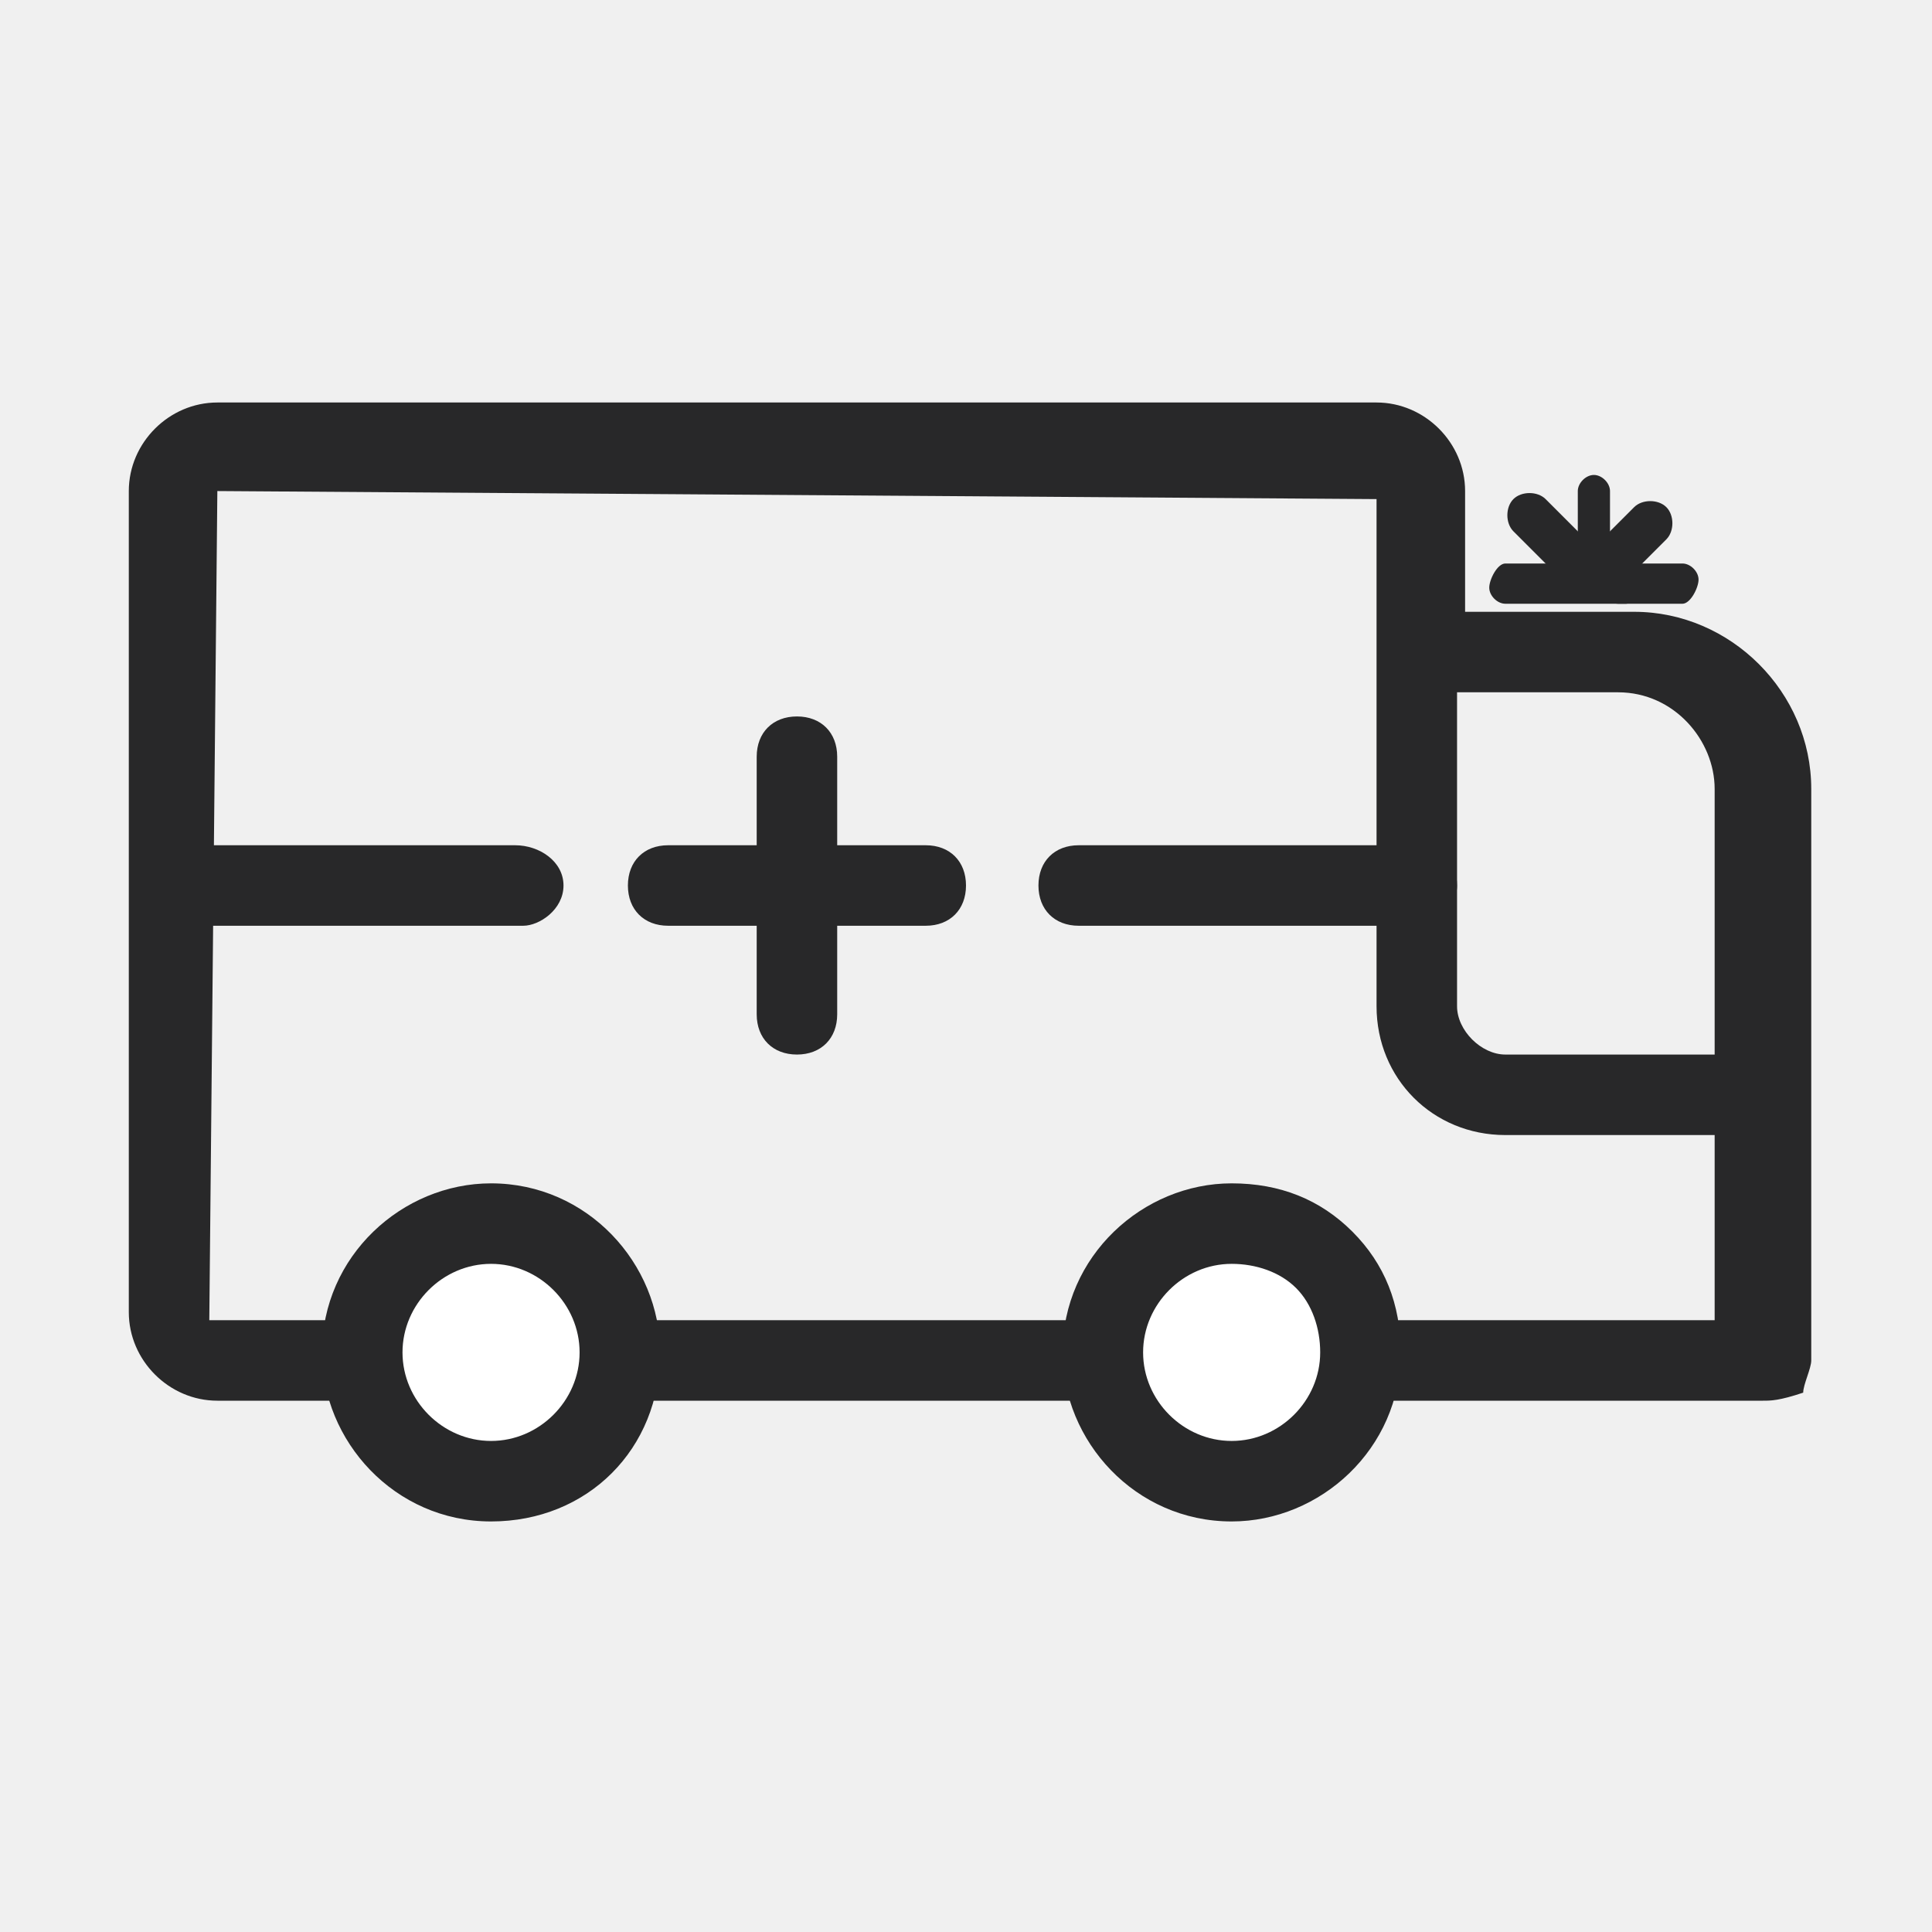
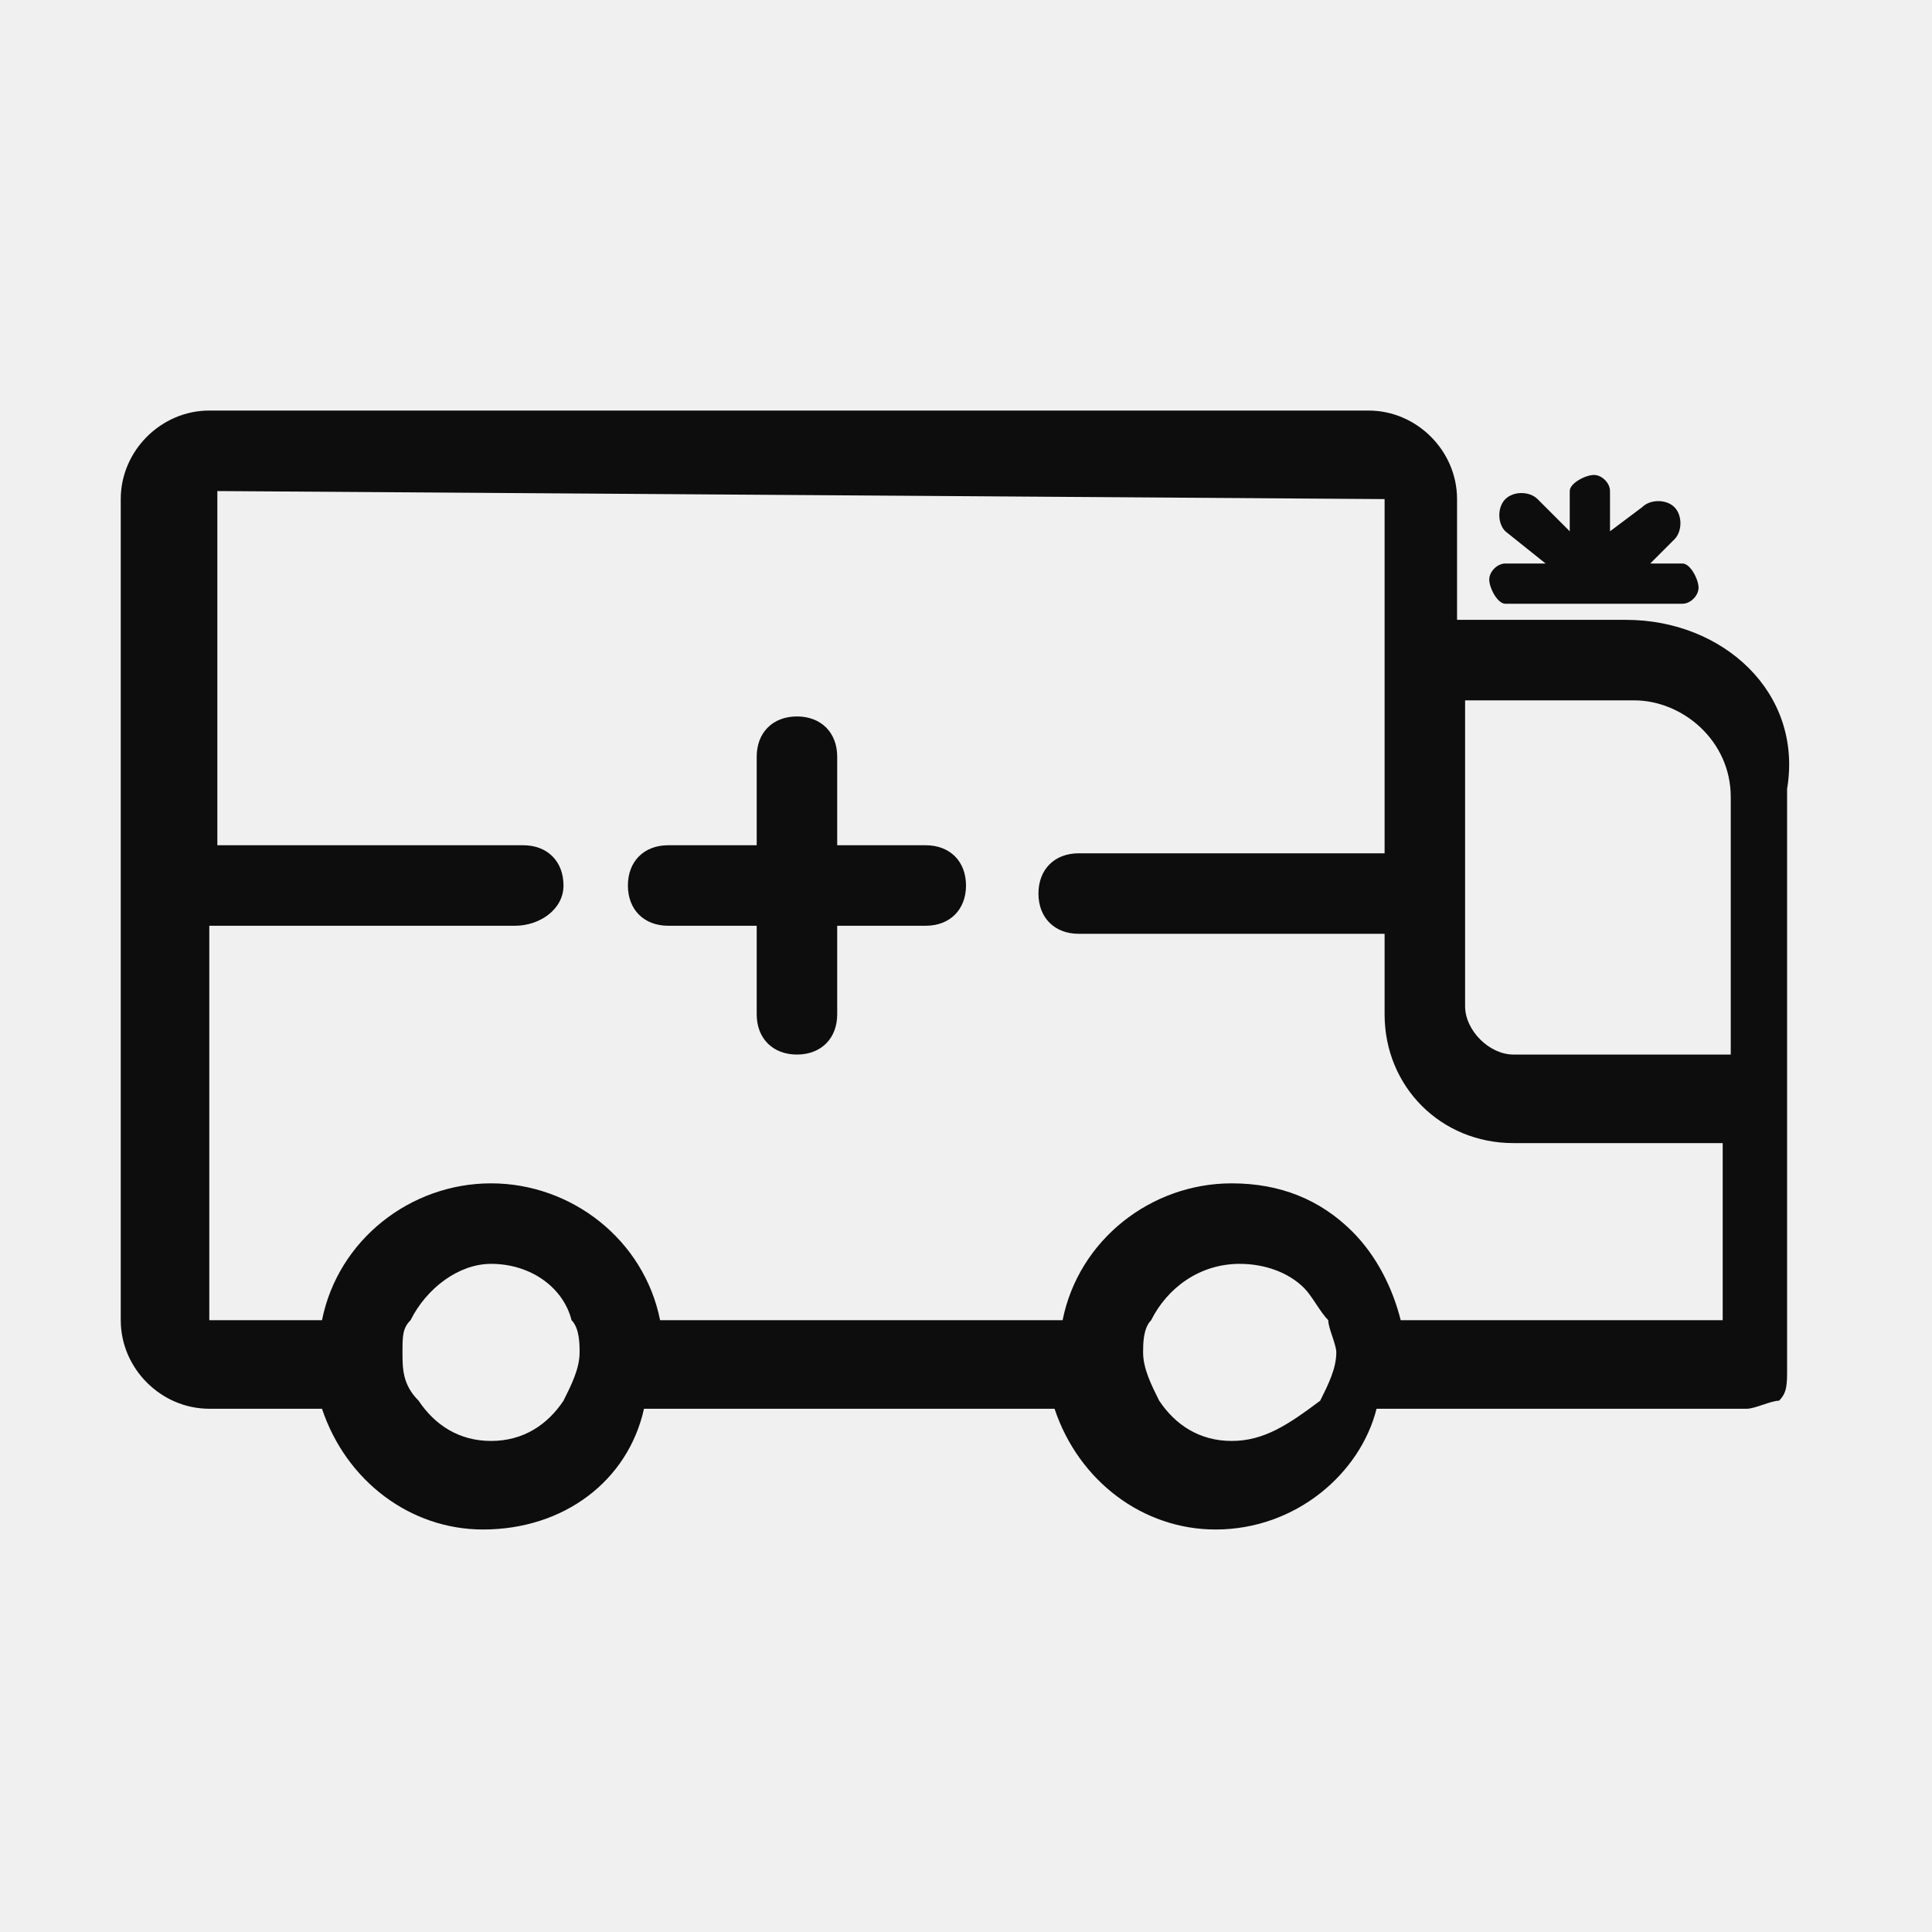
<svg xmlns="http://www.w3.org/2000/svg" version="1.1" id="Layer_1" x="0px" y="0px" width="24px" height="24px" viewBox="0 0 24 24" enable-background="new 0 0 24 24" xml:space="preserve">
  <path fill="#FFFFFF" d="M-263.6-177v414.5h629V-177H-263.6z M338.9,197.2c0,7.2-5.8,13-13,13h-563l0-360h576V197.2z" />
  <g>
+     <path fill="none" d="M6.1,14.7c1,0,1.9,0.7,2.1,1.7l5,0c0.2-1,1.1-1.7,2.1-1.7c0.6,0,1.1,0.2,1.5,0.6c0.3,0.3,0.5,0.7,0.6,1.1l4,0   v-2.3h-2.6c-0.9,0-1.6-0.7-1.6-1.6l0-1h-3.8c-0.3,0-0.5-0.2-0.5-0.5s0.2-0.5,0.5-0.5h3.8l0-4.4L2.7,6.1l0,4.4h3.8   C6.7,10.5,7,10.7,7,11s-0.2,0.5-0.5,0.5H2.6l0,4.9l1.4,0C4.2,15.4,5.1,14.7,6.1,14.7z M8.3,10.5h1.1V9.4c0-0.3,0.2-0.5,0.5-0.5   s0.5,0.2,0.5,0.5v1.1h1.1c0.3,0,0.5,0.2,0.5,0.5s-0.2,0.5-0.5,0.5h-1.1v1.1c0,0.3-0.2,0.5-0.5,0.5s-0.5-0.2-0.5-0.5v-1.1H8.3   c-0.3,0-0.5-0.2-0.5-0.5S8,10.5,8.3,10.5z" />
+     <polygon fill="none" points="15.3,18.4 15.3,18.4 15.3,18.4  " />
+     <path fill="none" d="M20.2,8.7h-2.1l0,3.8c0,0.3,0.3,0.6,0.6,0.6h2.6V9.8C21.4,9.2,20.9,8.7,20.2,8.7z" />
    <g>
-       <g>
-         <g>
-           <path fill="#282829" d="M9.9,13.1c-0.3,0-0.5-0.2-0.5-0.5V9.4c0-0.3,0.2-0.5,0.5-0.5s0.5,0.2,0.5,0.5v3.2      C10.4,12.9,10.2,13.1,9.9,13.1z" />
-         </g>
-         <g>
-           <path fill="#282829" d="M11.5,11.5H8.3c-0.3,0-0.5-0.2-0.5-0.5s0.2-0.5,0.5-0.5h3.2c0.3,0,0.5,0.2,0.5,0.5S11.8,11.5,11.5,11.5z      " />
-         </g>
-       </g>
-       <g>
-         <path fill="#282829" d="M6.5,11.5H2.2c-0.3,0-0.5-0.2-0.5-0.5s0.2-0.5,0.5-0.5h4.2C6.7,10.5,7,10.7,7,11S6.7,11.5,6.5,11.5z" />
-       </g>
-       <g>
-         <path fill="#282829" d="M21.9,17.4C21.9,17.4,21.9,17.4,21.9,17.4l-5.2,0l-0.7,0l-13.3,0c-0.6,0-1.1-0.5-1.1-1.1l0-10.2     c0-0.6,0.5-1.1,1.1-1.1l14.4,0c0.6,0,1.1,0.5,1.1,1.1l0,1.5h2.1c1.2,0,2.2,1,2.2,2.2v7.1c0,0.1-0.1,0.3-0.1,0.4     C22.1,17.4,22,17.4,21.9,17.4z M16.6,16.4l4.7,0v-2.3h-2.6c-0.9,0-1.6-0.7-1.6-1.6l0-6.3L2.7,6.1L2.6,16.4L16,16.4L16.6,16.4z      M18.1,8.7l0,3.8c0,0.3,0.3,0.6,0.6,0.6h2.6V9.8c0-0.6-0.5-1.2-1.2-1.2H18.1z" />
-       </g>
-       <g>
-         <circle fill="#FFFFFF" cx="6.1" cy="16.8" r="1.6" />
-         <path fill="#282829" d="M6.1,18.9L6.1,18.9c-1.2,0-2.1-1-2.1-2.1c0-1.2,1-2.1,2.1-2.1c1.2,0,2.1,1,2.1,2.1     C8.2,18,7.3,18.9,6.1,18.9z M6.1,15.7c-0.6,0-1.1,0.5-1.1,1.1c0,0.6,0.5,1.1,1.1,1.1l0,0.5l0-0.5c0.6,0,1.1-0.5,1.1-1.1     C7.2,16.2,6.7,15.7,6.1,15.7z" />
-       </g>
-       <g>
-         <circle fill="#FFFFFF" cx="15.3" cy="16.8" r="1.6" />
-         <path fill="#282829" d="M15.3,18.9L15.3,18.9c-1.2,0-2.1-1-2.1-2.1c0-1.2,1-2.1,2.1-2.1c0.6,0,1.1,0.2,1.5,0.6     c0.4,0.4,0.6,0.9,0.6,1.5C17.4,18,16.4,18.9,15.3,18.9z M15.3,15.7c-0.6,0-1.1,0.5-1.1,1.1c0,0.6,0.5,1.1,1.1,1.1l0,0.5l0-0.5     c0.6,0,1.1-0.5,1.1-1.1c0-0.3-0.1-0.6-0.3-0.8C15.9,15.8,15.6,15.7,15.3,15.7z" />
-       </g>
-       <g>
-         <path fill="#282829" d="M17.6,11.5h-4.2c-0.3,0-0.5-0.2-0.5-0.5s0.2-0.5,0.5-0.5h4.2c0.3,0,0.5,0.2,0.5,0.5S17.8,11.5,17.6,11.5z     " />
-       </g>
-     </g>
-     <g>
-       <path fill="#282829" d="M19.8,7.1c-0.1,0-0.2-0.1-0.2-0.2V6.1c0-0.1,0.1-0.2,0.2-0.2S20,6,20,6.1v0.8C20,7,19.9,7.1,19.8,7.1z" />
-     </g>
-     <g>
-       <path fill="#282829" d="M19.5,7.2c-0.1,0-0.1,0-0.2-0.1l-0.5-0.5c-0.1-0.1-0.1-0.3,0-0.4s0.3-0.1,0.4,0l0.5,0.5    c0.1,0.1,0.1,0.3,0,0.4C19.6,7.2,19.6,7.2,19.5,7.2z" />
-     </g>
-     <g>
-       <path fill="#282829" d="M20.9,7.5h-0.8c-0.1,0-0.2-0.1-0.2-0.2S20,7,20.1,7h0.8c0.1,0,0.2,0.1,0.2,0.2S21,7.5,20.9,7.5z" />
-     </g>
-     <g>
-       <path fill="#282829" d="M20.2,7.5h-1.5c-0.1,0-0.2-0.1-0.2-0.2S18.6,7,18.7,7h1.5c0.1,0,0.2,0.1,0.2,0.2S20.3,7.5,20.2,7.5z" />
-     </g>
-     <g>
-       <path fill="#282829" d="M20,7.3c-0.1,0-0.1,0-0.2-0.1c-0.1-0.1-0.1-0.3,0-0.4l0.5-0.5c0.1-0.1,0.3-0.1,0.4,0s0.1,0.3,0,0.4    l-0.5,0.5C20.1,7.2,20.1,7.3,20,7.3z" />
+       <path fill="#0D0D0D" d="M11.5,10.5h-1.1V9.4c0-0.3-0.2-0.5-0.5-0.5S9.4,9.1,9.4,9.4v1.1H8.3c-0.3,0-0.5,0.2-0.5,0.5    s0.2,0.5,0.5,0.5h1.1v1.1c0,0.3,0.2,0.5,0.5,0.5s0.5-0.2,0.5-0.5v-1.1h1.1c0.3,0,0.5-0.2,0.5-0.5S11.8,10.5,11.5,10.5z" />
+       <path fill="#0D0D0D" d="M20.2,7.7h-2.1l0-1.5c0-0.6-0.5-1.1-1.1-1.1l-14.4,0c-0.6,0-1.1,0.5-1.1,1.1l0,10.2c0,0.6,0.5,1.1,1.1,1.1    l1.4,0c0.3,0.9,1.1,1.5,2,1.5h0c1,0,1.8-0.6,2-1.5l5.1,0c0.3,0.9,1.1,1.5,2,1.5h0c1,0,1.8-0.7,2-1.5l4.6,0c0,0,0,0,0,0    c0.1,0,0.3-0.1,0.4-0.1c0.1-0.1,0.1-0.2,0.1-0.4V9.8C22.4,8.6,21.4,7.7,20.2,7.7z M6.1,17.9c-0.4,0-0.7-0.2-0.9-0.5    C5,17.2,5,17,5,16.8c0-0.2,0-0.3,0.1-0.4c0.2-0.4,0.6-0.7,1-0.7c0.5,0,0.9,0.3,1,0.7c0.1,0.1,0.1,0.3,0.1,0.4    c0,0.2-0.1,0.4-0.2,0.6C6.8,17.7,6.5,17.9,6.1,17.9 M15.3,17.9c-0.4,0-0.7-0.2-0.9-0.5c-0.1-0.2-0.2-0.4-0.2-0.6    c0-0.1,0-0.3,0.1-0.4c0.2-0.4,0.6-0.7,1.1-0.7c0.3,0,0.6,0.1,0.8,0.3c0.1,0.1,0.2,0.3,0.3,0.4c0,0.1,0.1,0.3,0.1,0.4    c0,0.2-0.1,0.4-0.2,0.6C16,17.7,15.7,17.9,15.3,17.9 M21.4,16.4l-4,0c-0.1-0.4-0.3-0.8-0.6-1.1c-0.4-0.4-0.9-0.6-1.5-0.6    c-1,0-1.9,0.7-2.1,1.7l-5,0c-0.2-1-1.1-1.7-2.1-1.7c-1,0-1.9,0.7-2.1,1.7l-1.4,0l0-4.9h3.8C6.7,11.5,7,11.3,7,11s-0.2-0.5-0.5-0.5    H2.7l0-4.4l14.5,0.1l0,4.4h-3.8c-0.3,0-0.5,0.2-0.5,0.5s0.2,0.5,0.5,0.5h3.8l0,1c0,0.9,0.7,1.6,1.6,1.6h2.6V16.4z M21.4,13.1h-2.6    c-0.3,0-0.6-0.3-0.6-0.6l0-3.8h2.1c0.6,0,1.2,0.5,1.2,1.2V13.1z" />
+       <path fill="#0D0D0D" d="M18.7,7.5h1.4h0.1h0.7c0.1,0,0.2-0.1,0.2-0.2S21,7,20.9,7h-0.4l0.3-0.3c0.1-0.1,0.1-0.3,0-0.4    s-0.3-0.1-0.4,0L20,6.6V6.1c0-0.1-0.1-0.2-0.2-0.2S19.5,6,19.5,6.1v0.5l-0.4-0.4c-0.1-0.1-0.3-0.1-0.4,0s-0.1,0.3,0,0.4L19.2,7    h-0.5c-0.1,0-0.2,0.1-0.2,0.2S18.6,7.5,18.7,7.5z" />
    </g>
  </g>
</svg>
